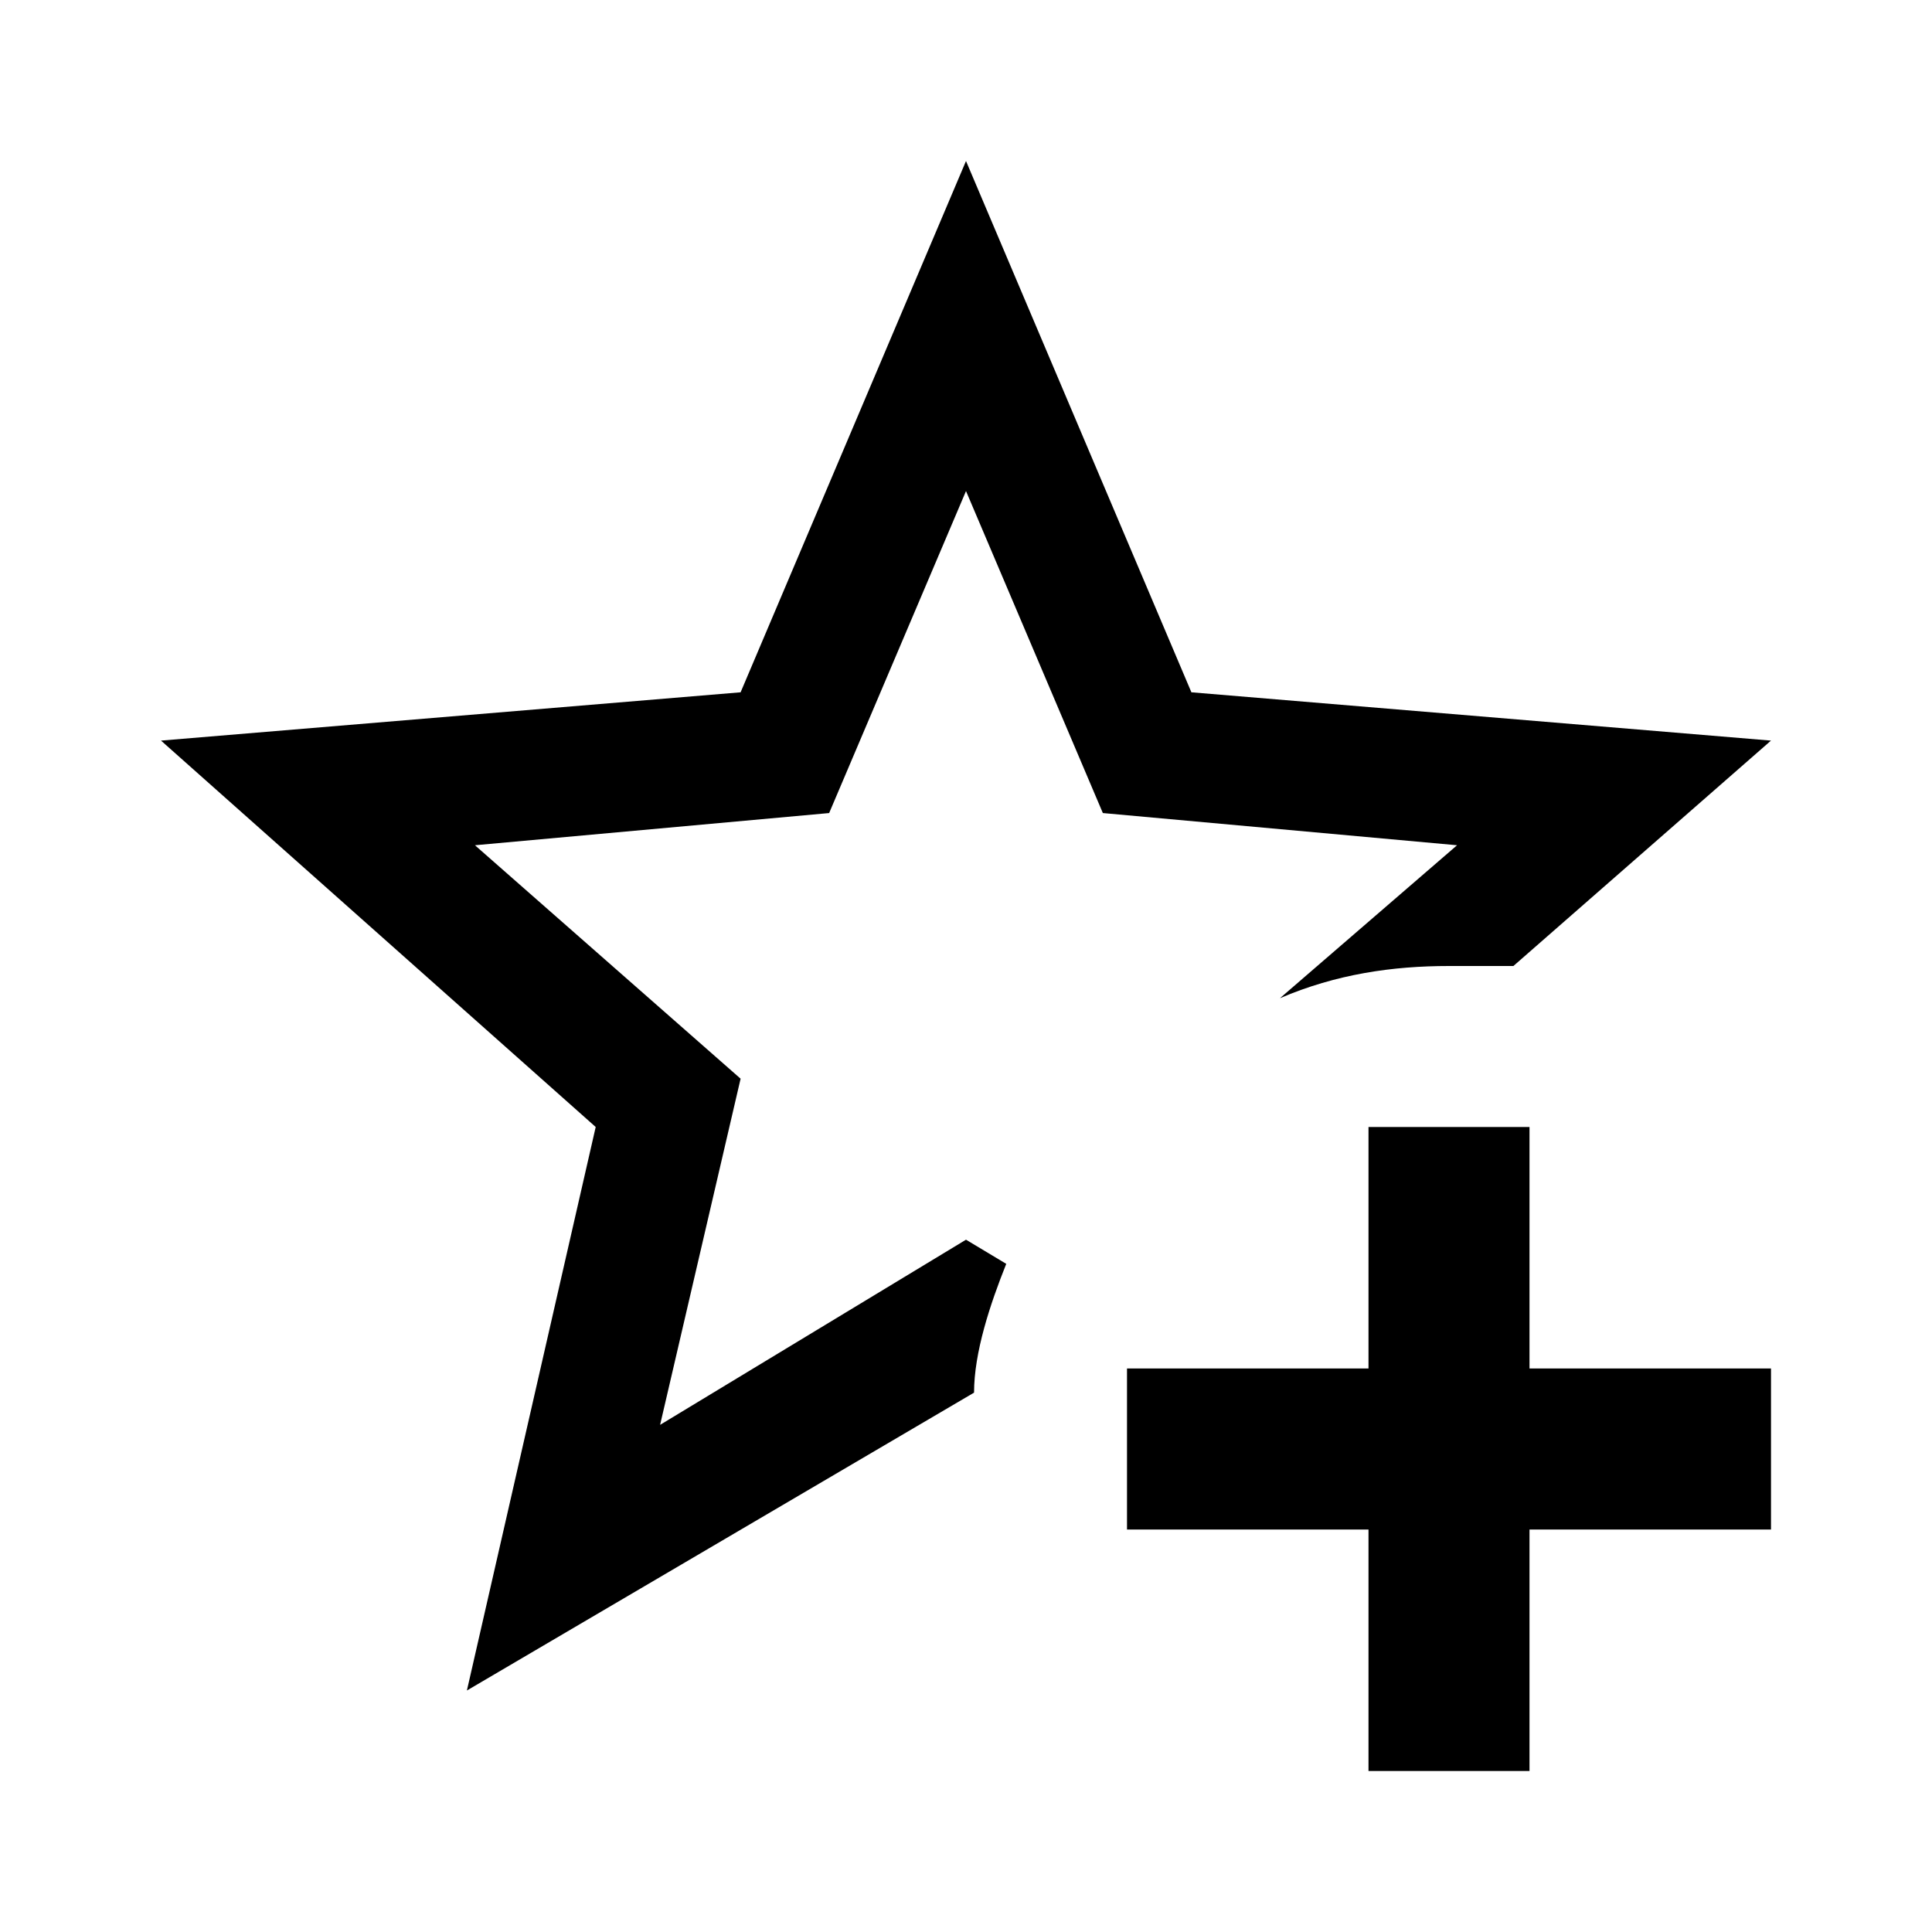
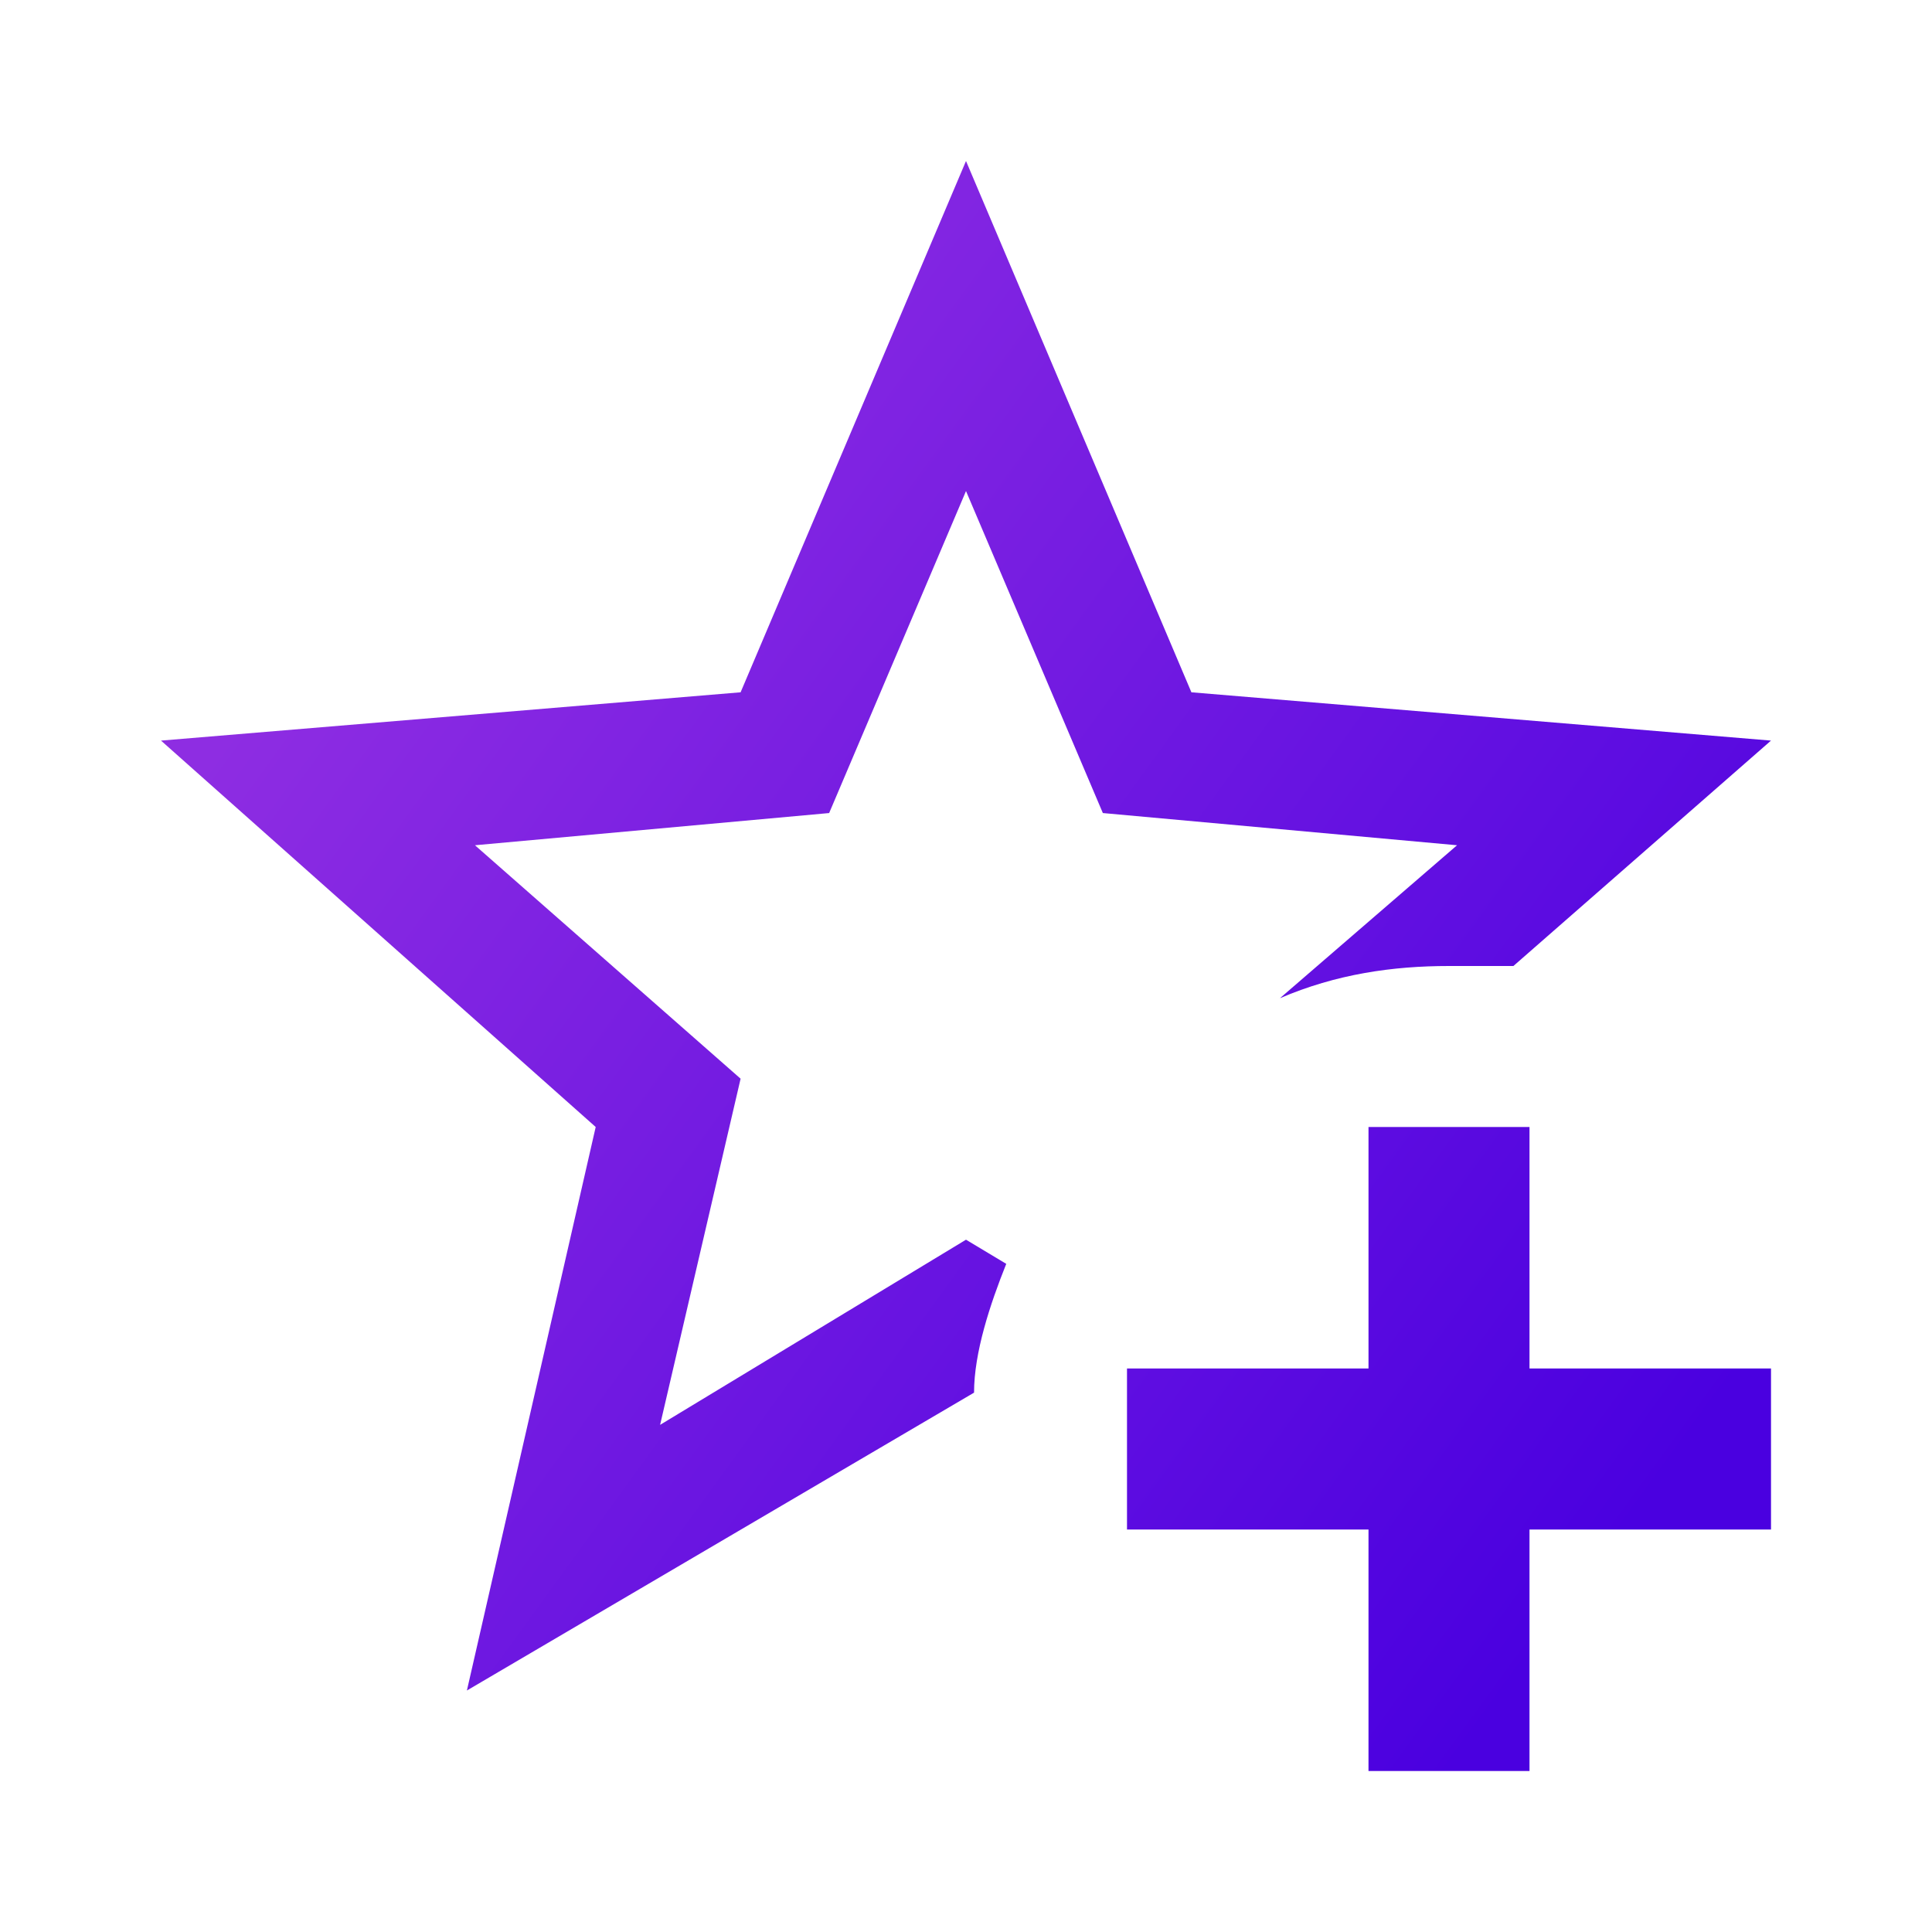
- <svg xmlns="http://www.w3.org/2000/svg" version="1.1" width="24" height="24" viewBox="0 0 24 24">
-   <path d="M5.8 21L7.4 14L2 9.2L9.2 8.6L12 2L14.8 8.6L22 9.2L18.8 12H18C17.3 12 16.6 12.1 15.9 12.4L18.1 10.5L13.7 10.1L12 6.1L10.3 10.1L5.9 10.5L9.2 13.4L8.2 17.7L12 15.4L12.5 15.7C12.3 16.2 12.1 16.8 12.1 17.3L5.8 21M17 14V17H14V19H17V22H19V19H22V17H19V14H17Z" />
+ <svg xmlns="http://www.w3.org/2000/svg" version="1.1" id="Layer_1" x="0px" y="0px" viewBox="0 0 24 24" style="enable-background:new 0 0 24 24;" xml:space="preserve">
+   <style type="text/css">
+ 	.st0{fill:url(#SVGID_1_);}
+ </style>
+   <linearGradient id="SVGID_1_" gradientUnits="userSpaceOnUse" x1="3.776" y1="7.75" x2="19.911" y2="19.464">
+     <stop offset="0" style="stop-color:#8E2DE2" />
+     <stop offset="1" style="stop-color:#4A00E0" />
+   </linearGradient>
+   <path class="st0" d="M5.8,21l1.6-7L2,9.2l7.2-0.6L12,2l2.8,6.6L22,9.2L18.8,12H18c-0.7,0-1.4,0.1-2.1,0.4l2.2-1.9l-4.4-0.4l-1.7-4  l-1.7,4l-4.4,0.4l3.3,2.9l-1,4.3l3.8-2.3l0.5,0.3c-0.2,0.5-0.4,1.1-0.4,1.6L5.8,21 M17,14v3h-3v2h3v3h2v-3h3v-2h-3v-3H17z" />
</svg>
